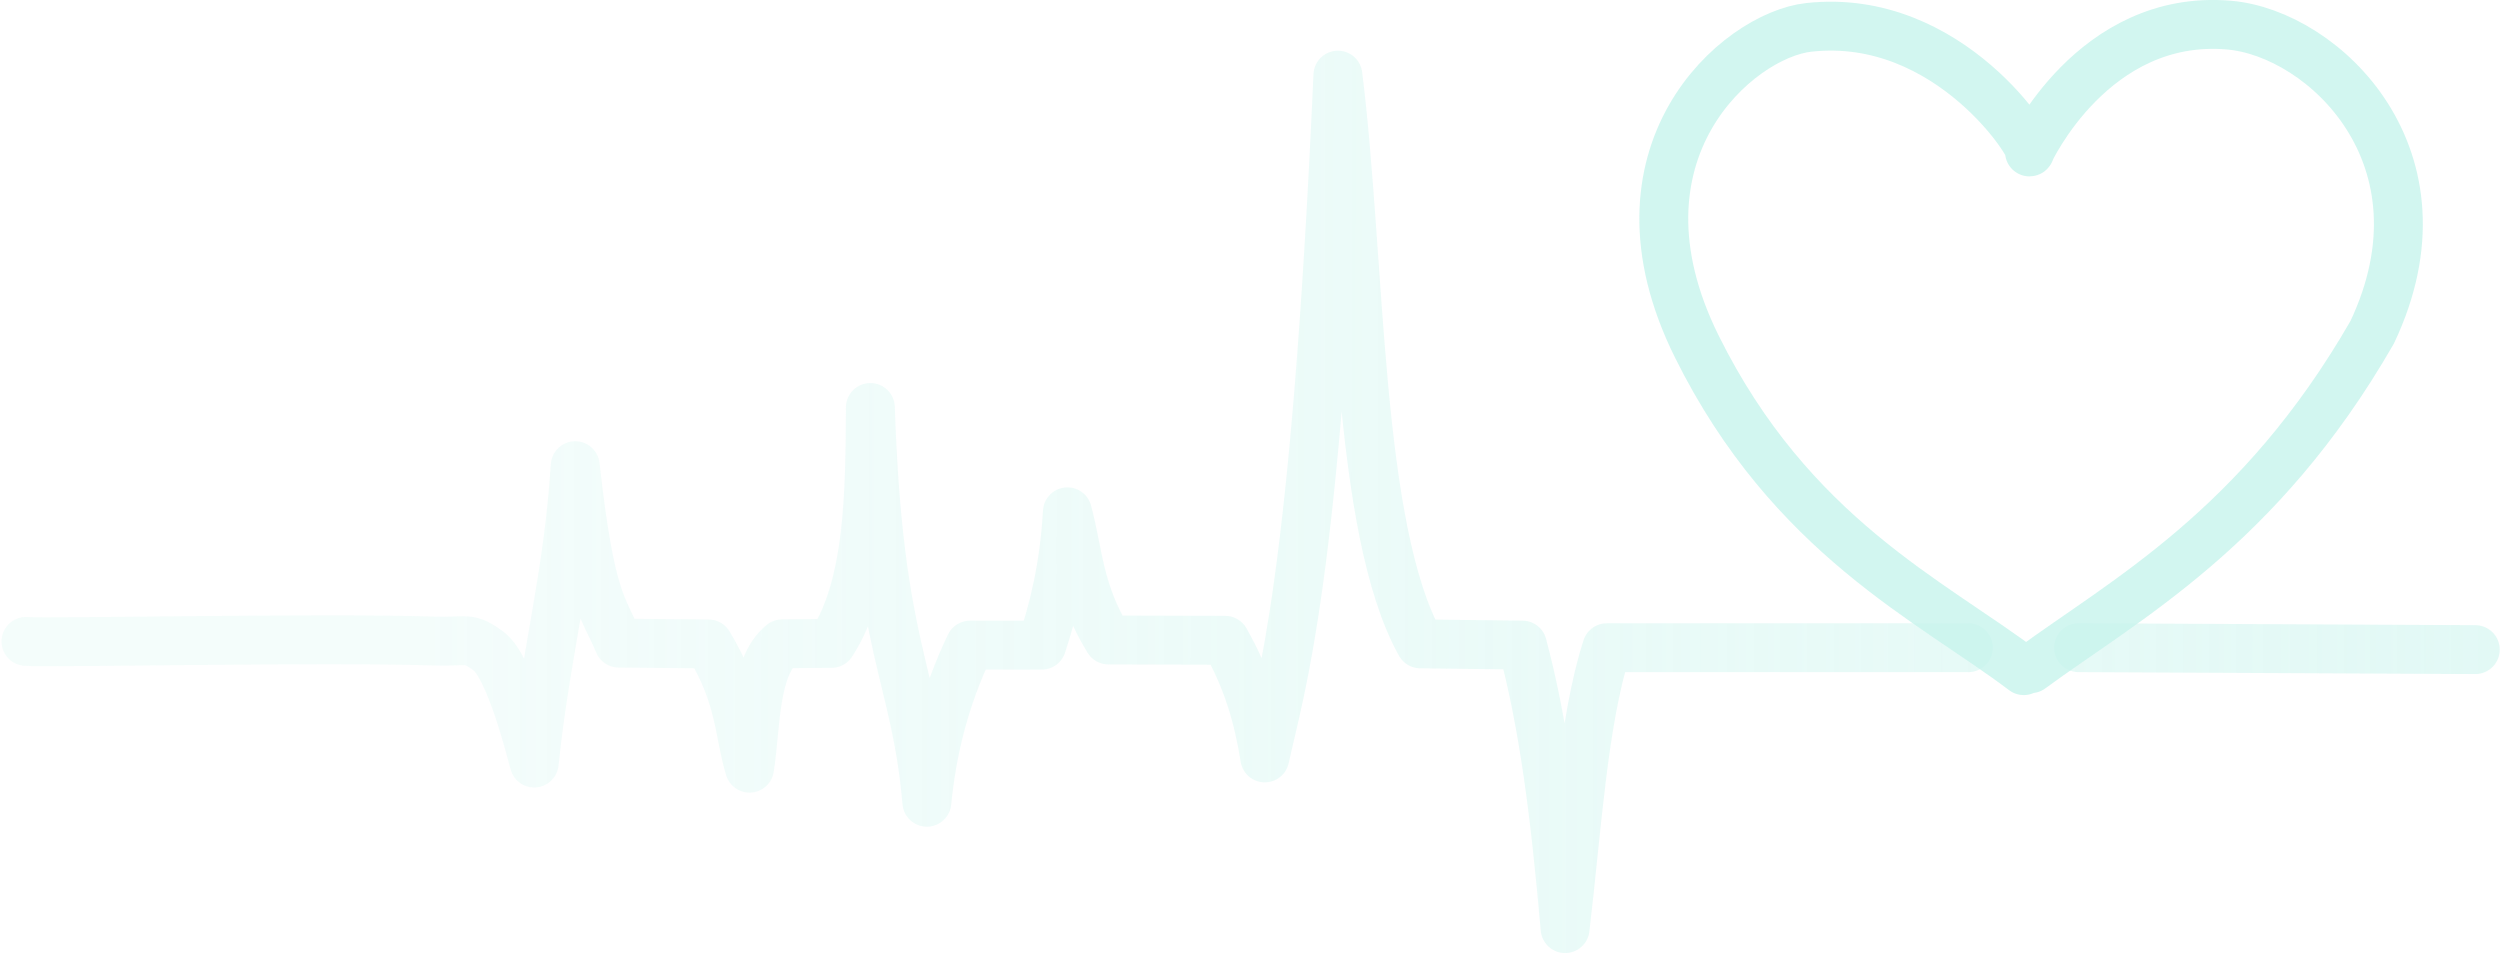
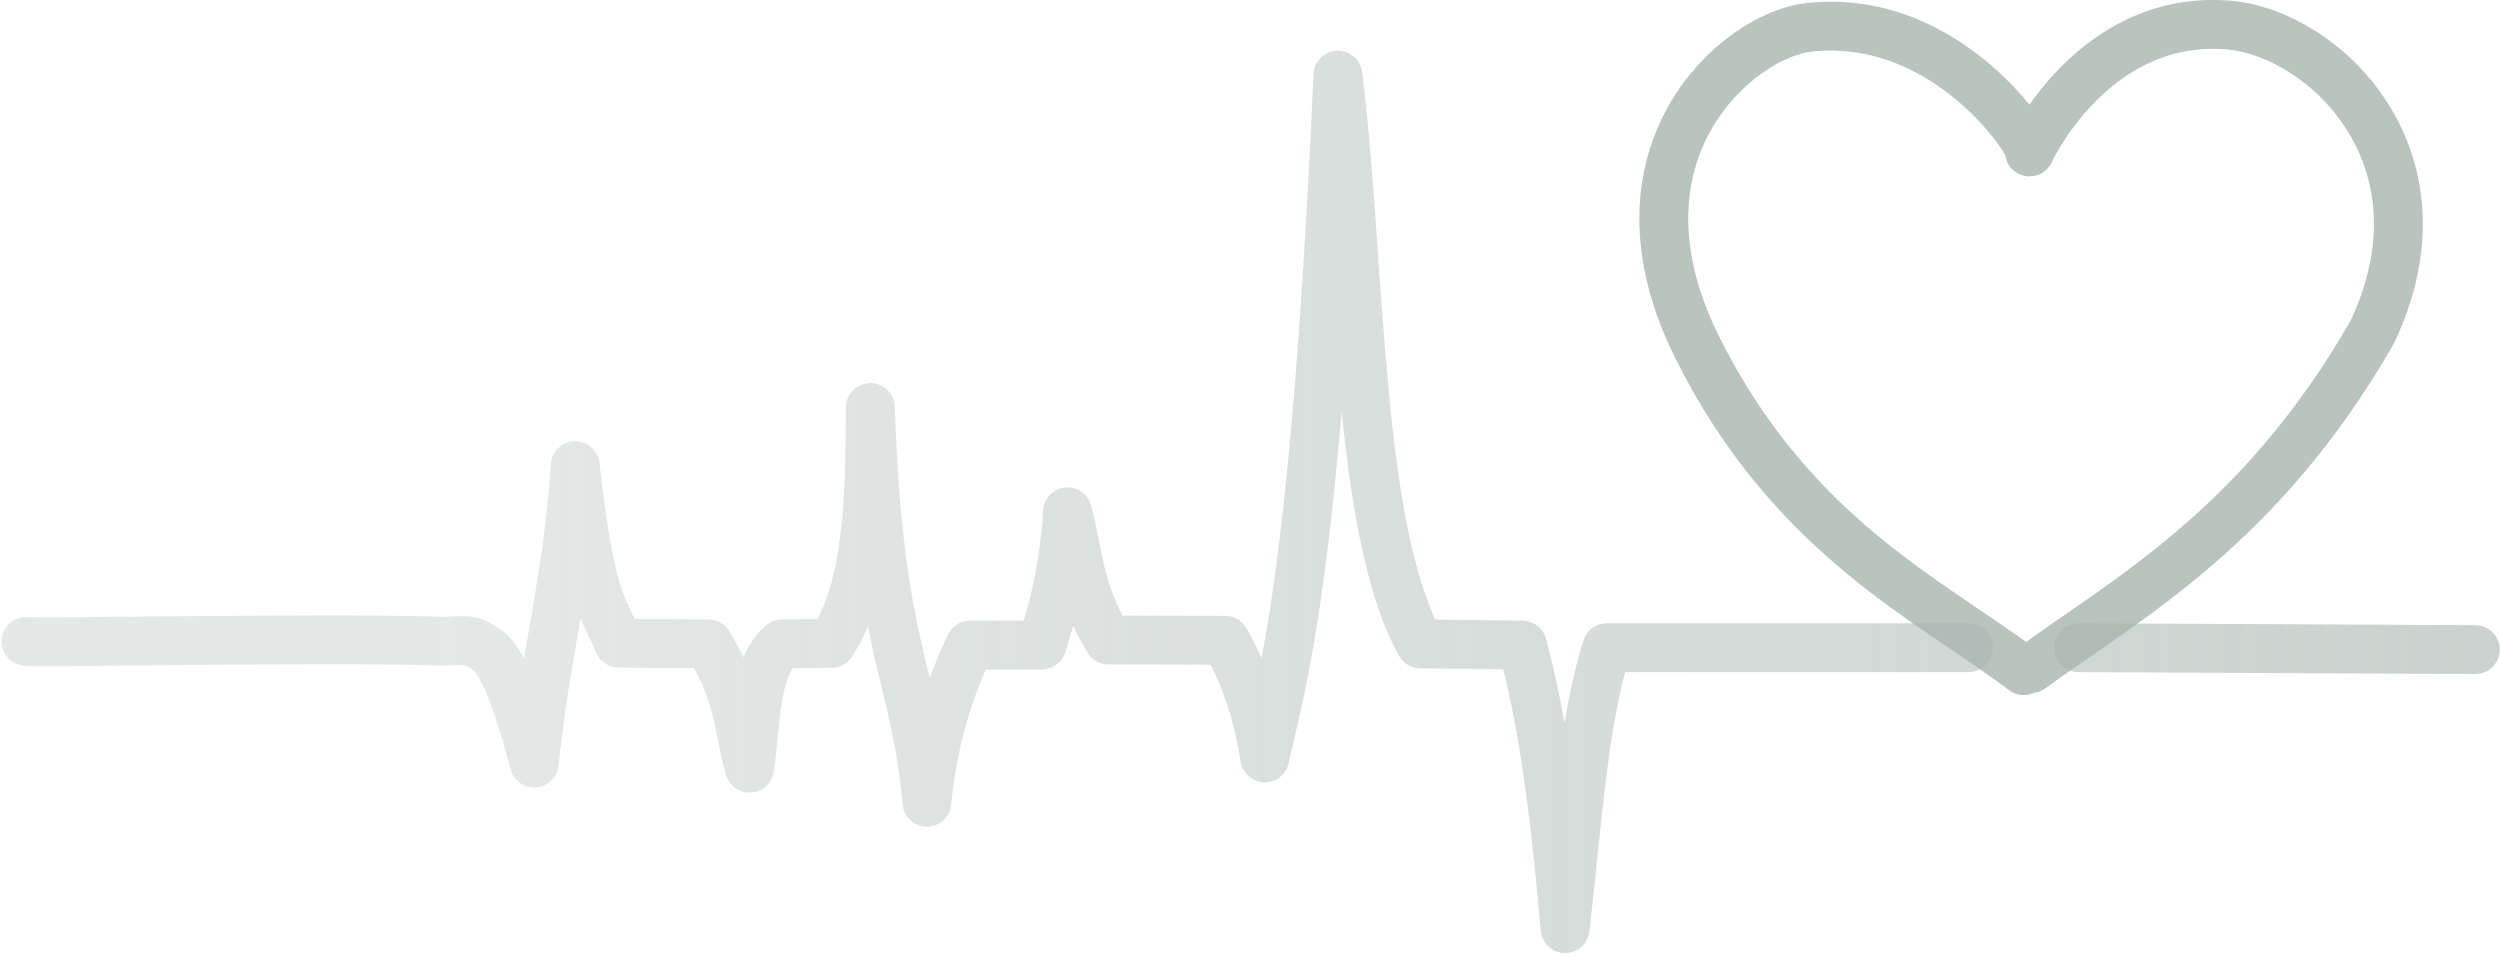
<svg xmlns="http://www.w3.org/2000/svg" xmlns:ns1="http://www.openswatchbook.org/uri/2009/osb" xmlns:xlink="http://www.w3.org/1999/xlink" width="100%" height="100%" viewBox="0 -15 255.656 97.725" id="svg3034" version="1.1">
  <defs id="defs3036">
    <linearGradient id="linearGradient5237">
      <stop style="stop-color:#000000;stop-opacity:1;" offset="0" id="stop5239" />
      <stop style="stop-color:#000000;stop-opacity:0;" offset="1" id="stop5241" />
    </linearGradient>
    <linearGradient id="linearGradient5219" ns1:paint="solid">
      <stop style="stop-color:#000000;stop-opacity:1;" offset="0" id="stop5221" />
    </linearGradient>
    <linearGradient id="linearGradient3909">
-       <stop style="stop-color:#c6f3ec;stop-opacity:0.5" offset="0" id="stop3911" />
-       <stop style="stop-color:#c6f3ec;stop-opacity:0.2;" offset="1" id="stop3913" />
+       <stop style="stop-color:#a7b5af;stop-opacity:0.6" offset="0" id="stop3911" />
+       <stop style="stop-color:#a7b5af;stop-opacity:0.3;" offset="1" id="stop3913" />
    </linearGradient>
    <linearGradient xlink:href="#linearGradient3909" id="linearGradient3915" x1="275.898" y1="166.554" x2="66.123" y2="166.421" gradientUnits="userSpaceOnUse" gradientTransform="translate(-22.5104,-142.8139)" />
    <linearGradient xlink:href="#linearGradient5219" id="linearGradient5227" x1="-5" y1="0" x2="5" y2="0" gradientUnits="userSpaceOnUse" />
    <linearGradient xlink:href="#linearGradient5237" id="linearGradient5243" x1="-5" y1="0" x2="5" y2="0" gradientUnits="userSpaceOnUse" />
    <filter id="filter5281" x="-0.24" width="1.48" y="-0.24" height="1.48" color-interpolation-filters="sRGB">
      <feGaussianBlur stdDeviation="1" id="feGaussianBlur5283" />
    </filter>
    <filter id="heartblur" color-interpolation-filters="sRGB">
      <feGaussianBlur stdDeviation="0.05" id="feGaussianBlur21" />
    </filter>
    <filter id="heartbeatblur" color-interpolation-filters="sRGB">
      <feGaussianBlur stdDeviation="2" id="feGaussianBlur24" />
    </filter>
    <linearGradient xlink:href="#linearGradient3909" id="linearGradient3014" gradientUnits="userSpaceOnUse" gradientTransform="translate(-22.5104,-142.8139)" x1="275.898" y1="166.554" x2="66.123" y2="166.421" />
  </defs>
  <path style="fill:none;stroke:url(#linearGradient3014);stroke-width:5;stroke-linecap:round;stroke-linejoin:round;stroke-miterlimit:4;stroke-opacity:1;stroke-dasharray:none" d="m 2.656,50.592 c 2.041,0.189 30.2,-0.408 41.767,-0.037 3.383,0.108 3.447,-0.519 5.539,1.031 2.216,1.642 4.31,10.19 4.668,11.445 1.238,-11.774 3.43,-18.691 4.194,-30.409 1.573,14.135 2.881,14.351 4.454,18.146 l 9.18,0.081 c 3.327,5.493 3.056,8.966 4.192,12.706 0.666,-4.151 0.413,-10.377 3.341,-12.718 l 5.045,-0.045 c 3.866,-5.921 3.927,-15.491 3.97,-24.123 0.821,24.902 4.631,27.176 5.778,40.371 0.537,-5.418 1.827,-10.65 4.412,-16.068 l 7.34,0 c 1.136,-3.497 2.272,-7.673 2.621,-13.632 1.151,4.287 1.154,8.191 4.194,13.107 l 11.937,0.032 c 2.303,4.009 3.422,8.018 4.054,12.027 1.647,-7.548 5.158,-17.624 7.475,-69.822 2.378,19.036 1.849,46.333 8.43,58.16 l 10.441,0.127 c 2.16,8.122 3.312,17.039 4.363,28.99 1.21,-10.169 1.842,-21.201 4.266,-28.724 l 36.975,-0.002" id="path3006" />
  <path style="fill:none;stroke:url(#linearGradient3915);stroke-width:5;stroke-linecap:round;stroke-linejoin:round;stroke-miterlimit:4;stroke-opacity:1;stroke-dasharray:none" d="m 212.562,51.233 40.567,0.199" id="path2990" />
-   <path style="fill:#c6f3ec;fill-opacity:0;stroke:#c6f3ec;stroke-width:5;stroke-linecap:round;stroke-linejoin:round;stroke-miterlimit:4;stroke-opacity:0.8;stroke-dasharray:none" d="M 206.955,53.58 C 197.496,46.426 183.155,39.846 173.526,20.45 c -9.823,-19.787 4.153,-31.849 11.451,-32.652 14.488,-1.593 23.36,12.739 22.563,12.739 0,0 6.504,-14.168 20.407,-12.968 9.688,0.836 23.088,13.549 14.641,31.405 -11.552,20.116 -25.35,27.377 -34.91,34.407" id="path3004">
+   <path style="fill:#a7b5af;fill-opacity:0;stroke:#a7b5af;stroke-width:5;stroke-linecap:round;stroke-linejoin:round;stroke-miterlimit:4;stroke-opacity:0.8;stroke-dasharray:none" d="M 206.955,53.58 C 197.496,46.426 183.155,39.846 173.526,20.45 c -9.823,-19.787 4.153,-31.849 11.451,-32.652 14.488,-1.593 23.36,12.739 22.563,12.739 0,0 6.504,-14.168 20.407,-12.968 9.688,0.836 23.088,13.549 14.641,31.405 -11.552,20.116 -25.35,27.377 -34.91,34.407" id="path3004">
    <animate attributeName="stroke-width" values="5; 9; 5" dur="0.5s" begin="beat.begin" id="animate29" />
    <animate attributeName="filter" values="none; url(#heartbeatblur); none" dur="0.5s" begin="beat.begin" id="animate31" />
    <animate attributeName="fill-opacity" values="1; 0" dur="1.5s" begin="floodfill.end" id="animate33" />
    <animate id="floodfill" attributeName="fill-opacity" values="0; 1" dur="0.2s" begin="pulse.end+0.2s" />
-     <animate id="beat" attributeName="stroke" values="#c6f3ec; #fecfd4; #c6f3ec" dur="0.5s" begin="pulse.end" />
+     <animate id="beat" attributeName="stroke" values="#a7b5af; #fecfd4; #a7b5af" dur="0.5s" begin="pulse.end" />
  </path>
  <symbol id="spot" overflow="visible" visibility="hidden" style="overflow:visible" transform="translate(0, 0)">
-     <circle id="spot_circle" style="fill:#c6f3ec;fill-opacity:1;stroke:none" r="5" cx="2.656" cy="50.592" d="M 5,0 C 5,2.761 2.761,5 0,5 -2.761,5 -5,2.761 -5,0 c 0,-2.761 2.239,-5 5,-5 2.761,0 5,2.239 5,5 z">
+     <circle id="spot_circle" style="fill:#a7b5af;fill-opacity:1;stroke:none" r="5" cx="2.656" cy="50.592" d="M 5,0 C 5,2.761 2.761,5 0,5 -2.761,5 -5,2.761 -5,0 c 0,-2.761 2.239,-5 5,-5 2.761,0 5,2.239 5,5 z">
       </circle>
    <set attributeName="visibility" to="visible" dur="3s" begin="pulse.begin" />
    <set attributeName="visibility" to="visible" dur="0.3s" begin="pulse2.begin" />
  </symbol>
  <use xlink:href="#spot" x="-2.656" y="-50.592" width="203.189" height="97.429" style="fill:none;stroke:none;filter:url(#filter5281)" id="use24">
    <animateMotion id="pulse" dur="3s" style="stroke:url(#linearGradient5227);fill-opacity:1;fill:url(#linearGradient5243)">
      <mpath xlink:href="#path3006" id="mpath15" style="stroke:url(#linearGradient5227);fill-opacity:1;fill:url(#linearGradient5243)" />
    </animateMotion>
    <animateMotion id="pulse2" begin="pulse.end" dur="0.3s" style="stroke:url(#linearGradient5227);fill-opacity:1;fill:url(#linearGradient5243)">
      <mpath xlink:href="#path2990" id="mpath43" style="stroke:url(#linearGradient5227);fill-opacity:1;fill:url(#linearGradient5243)" />
    </animateMotion>
  </use>
</svg>
